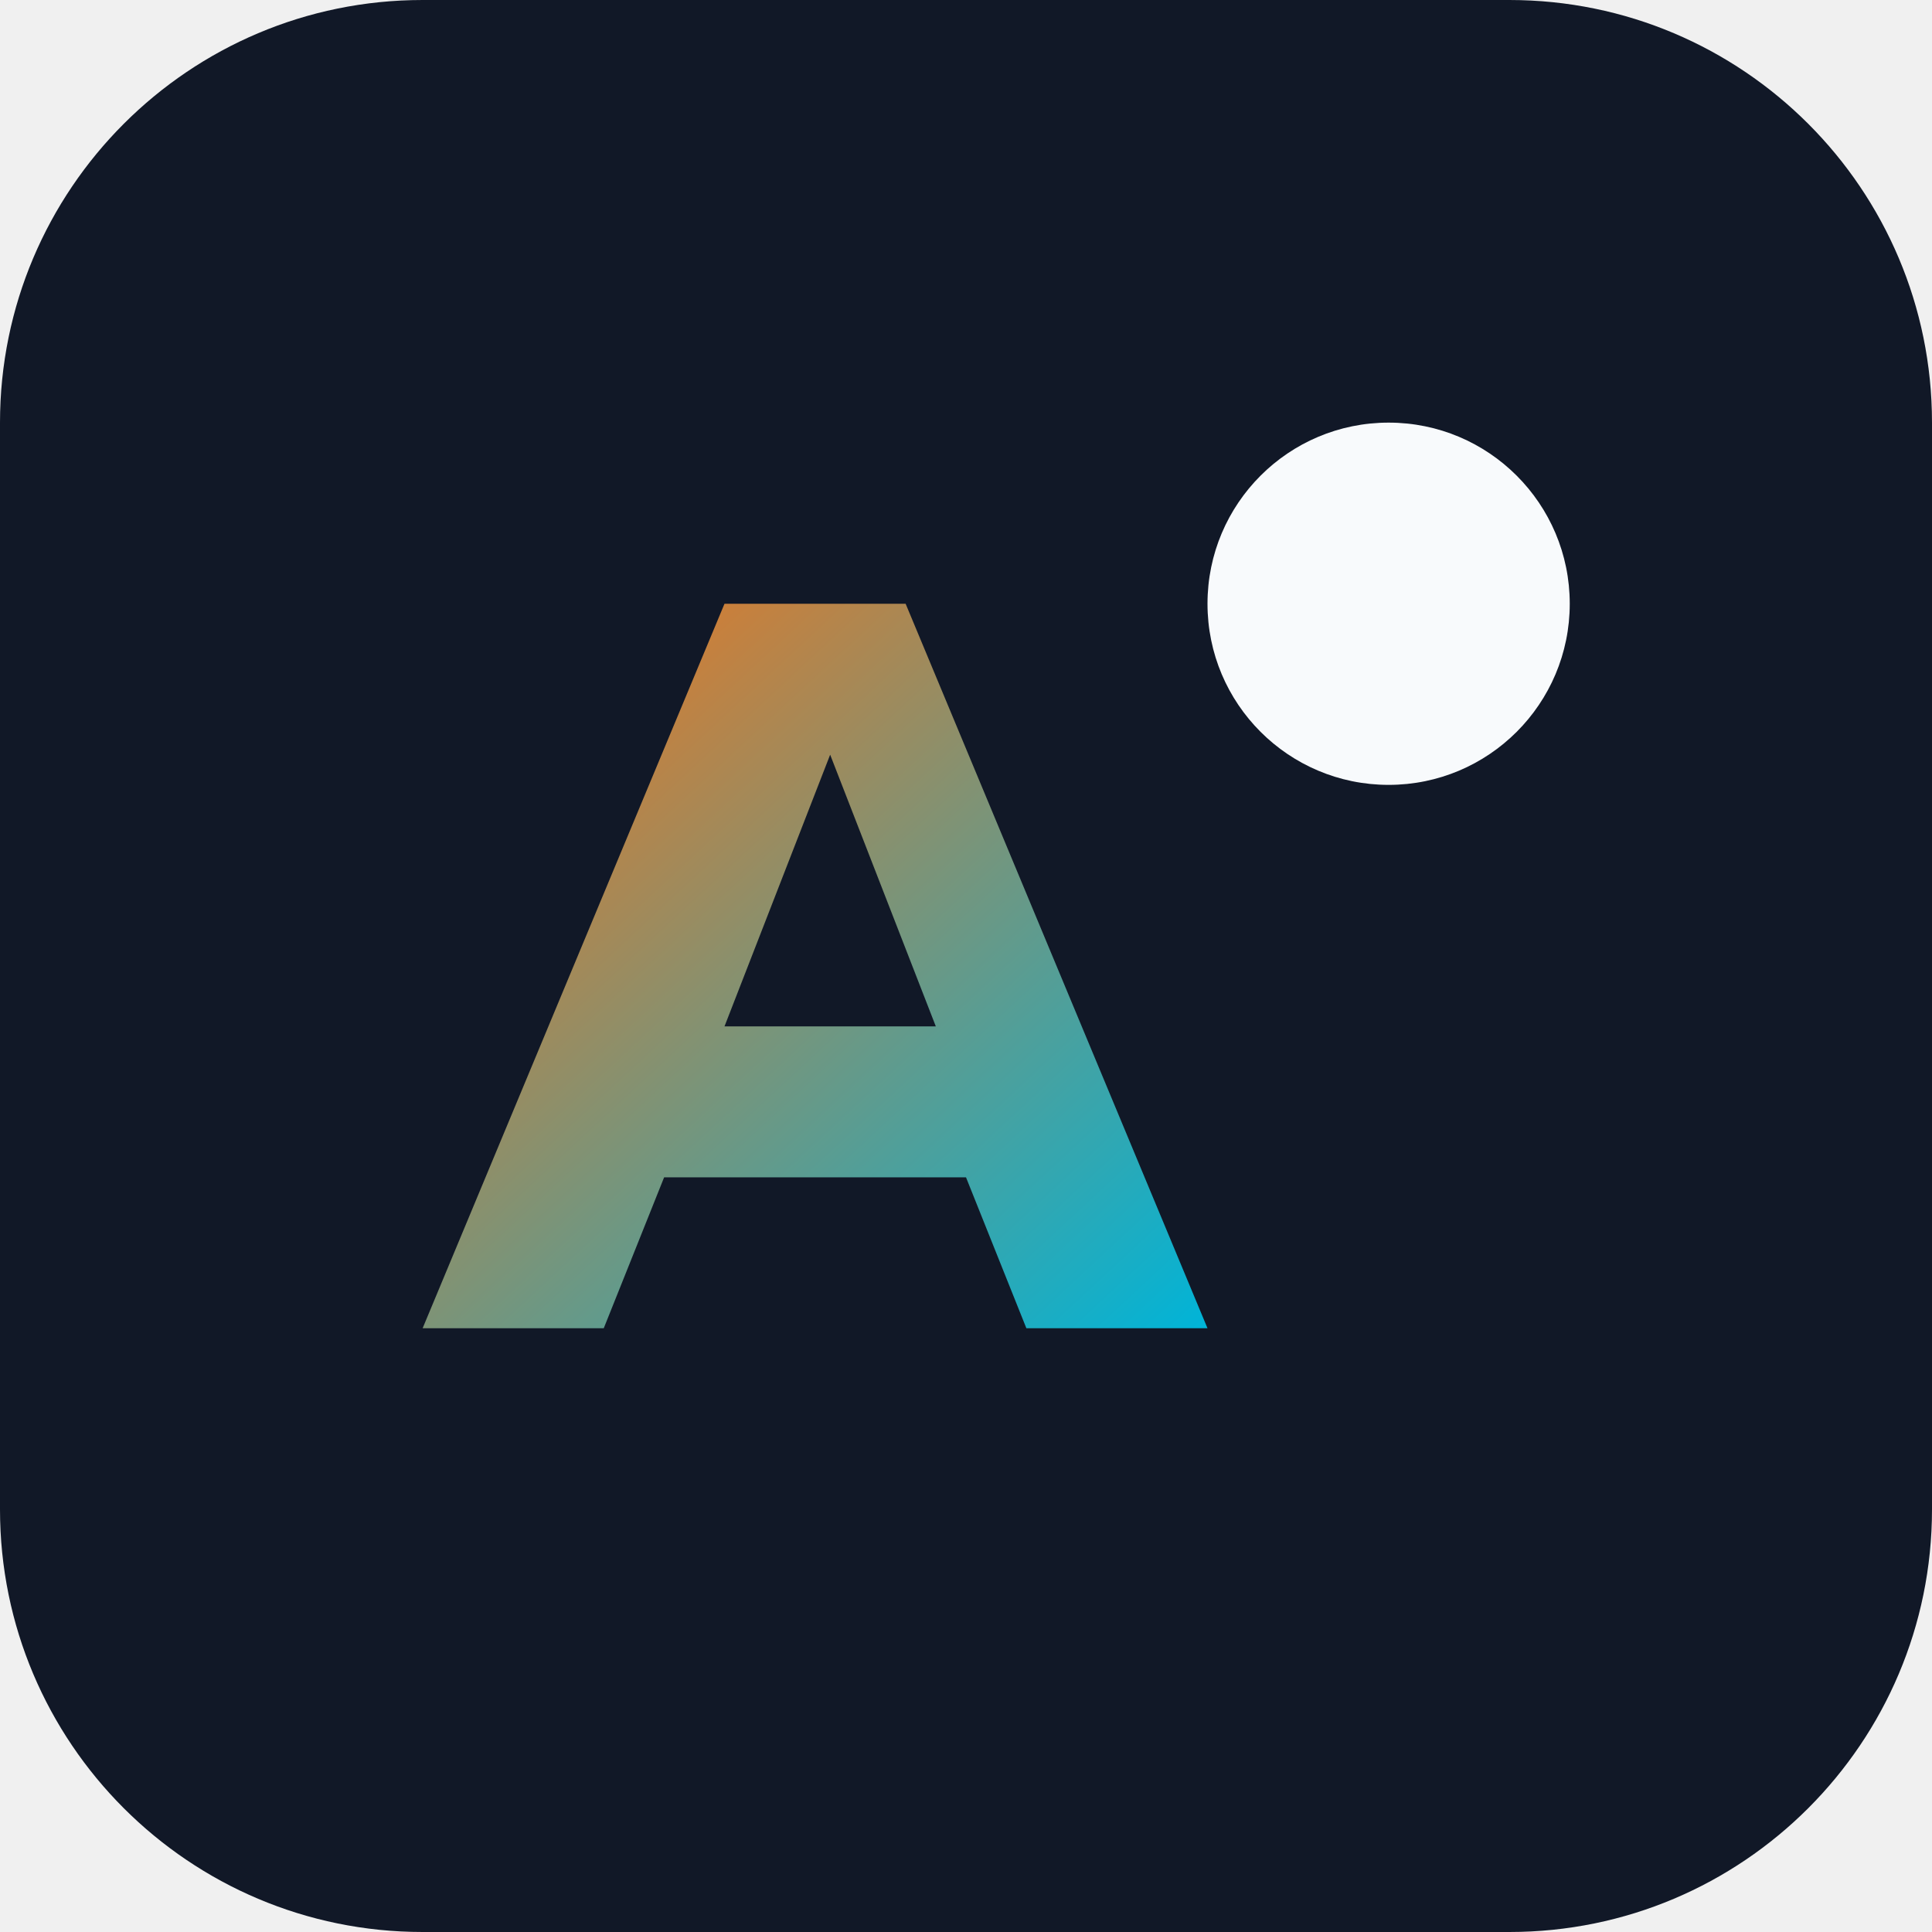
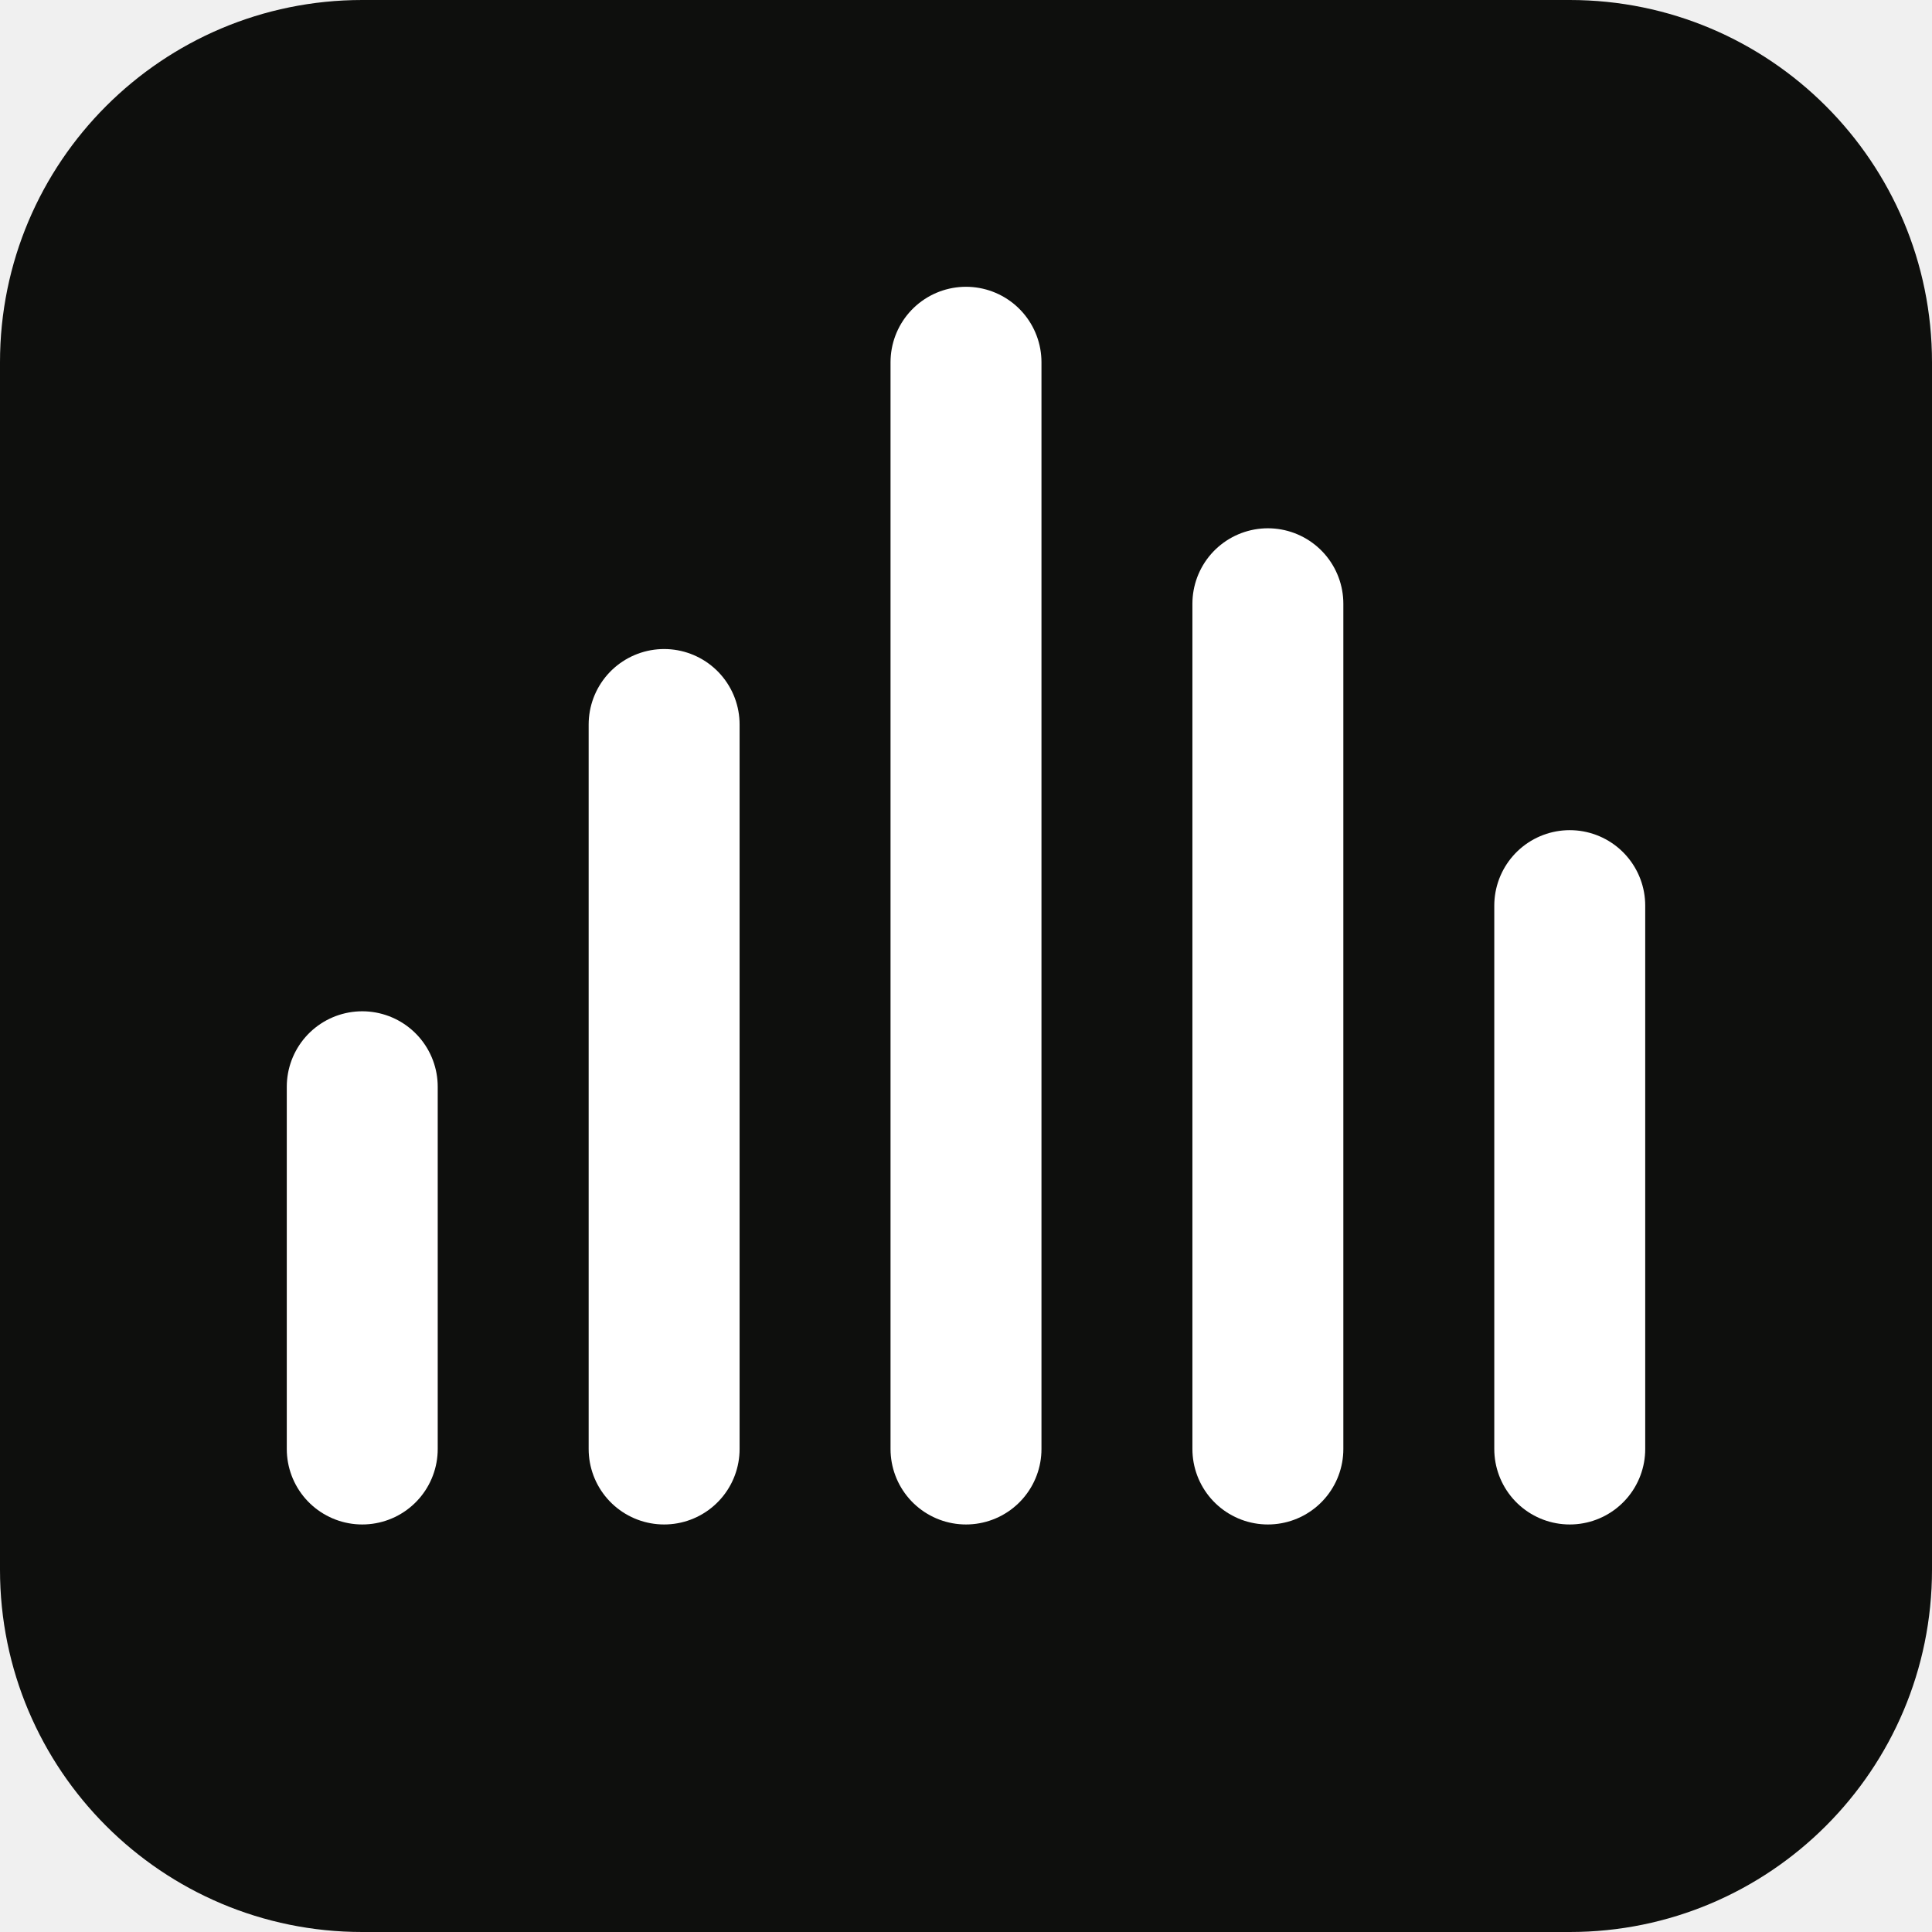
- <svg xmlns="http://www.w3.org/2000/svg" viewBox="0 0 64 64">
-   <defs>
-     <linearGradient id="g" x1="0" x2="1" y1="0" y2="1">
-       <stop offset="0%" stop-color="#F97316" />
-       <stop offset="100%" stop-color="#00B4D8" />
-     </linearGradient>
-   </defs>
-   <rect width="64" height="64" rx="14" fill="#111827" />
-   <path d="M14 44l10-24h6l10 24h-6l-2-5H22l-2 5h-6zm10-10h7l-3.5-9-3.5 9z" fill="url(#g)" />
-   <circle cx="46" cy="20" r="6" fill="#F8FAFC" />
+ <svg xmlns="http://www.w3.org/2000/svg" viewBox="0 0 32 32" fill="none">
+   <rect width="32" height="32" rx="6" fill="#0e0f0d" />
+   <g stroke="#ffffff" stroke-width="2.5" stroke-linecap="round">
+     <line x1="6" y1="24" x2="6" y2="18" />
+     <line x1="11" y1="24" x2="11" y2="12" />
+     <line x1="16" y1="24" x2="16" y2="6" />
+     <line x1="21" y1="24" x2="21" y2="10" />
+     <line x1="26" y1="24" x2="26" y2="15" />
+   </g>
</svg>
